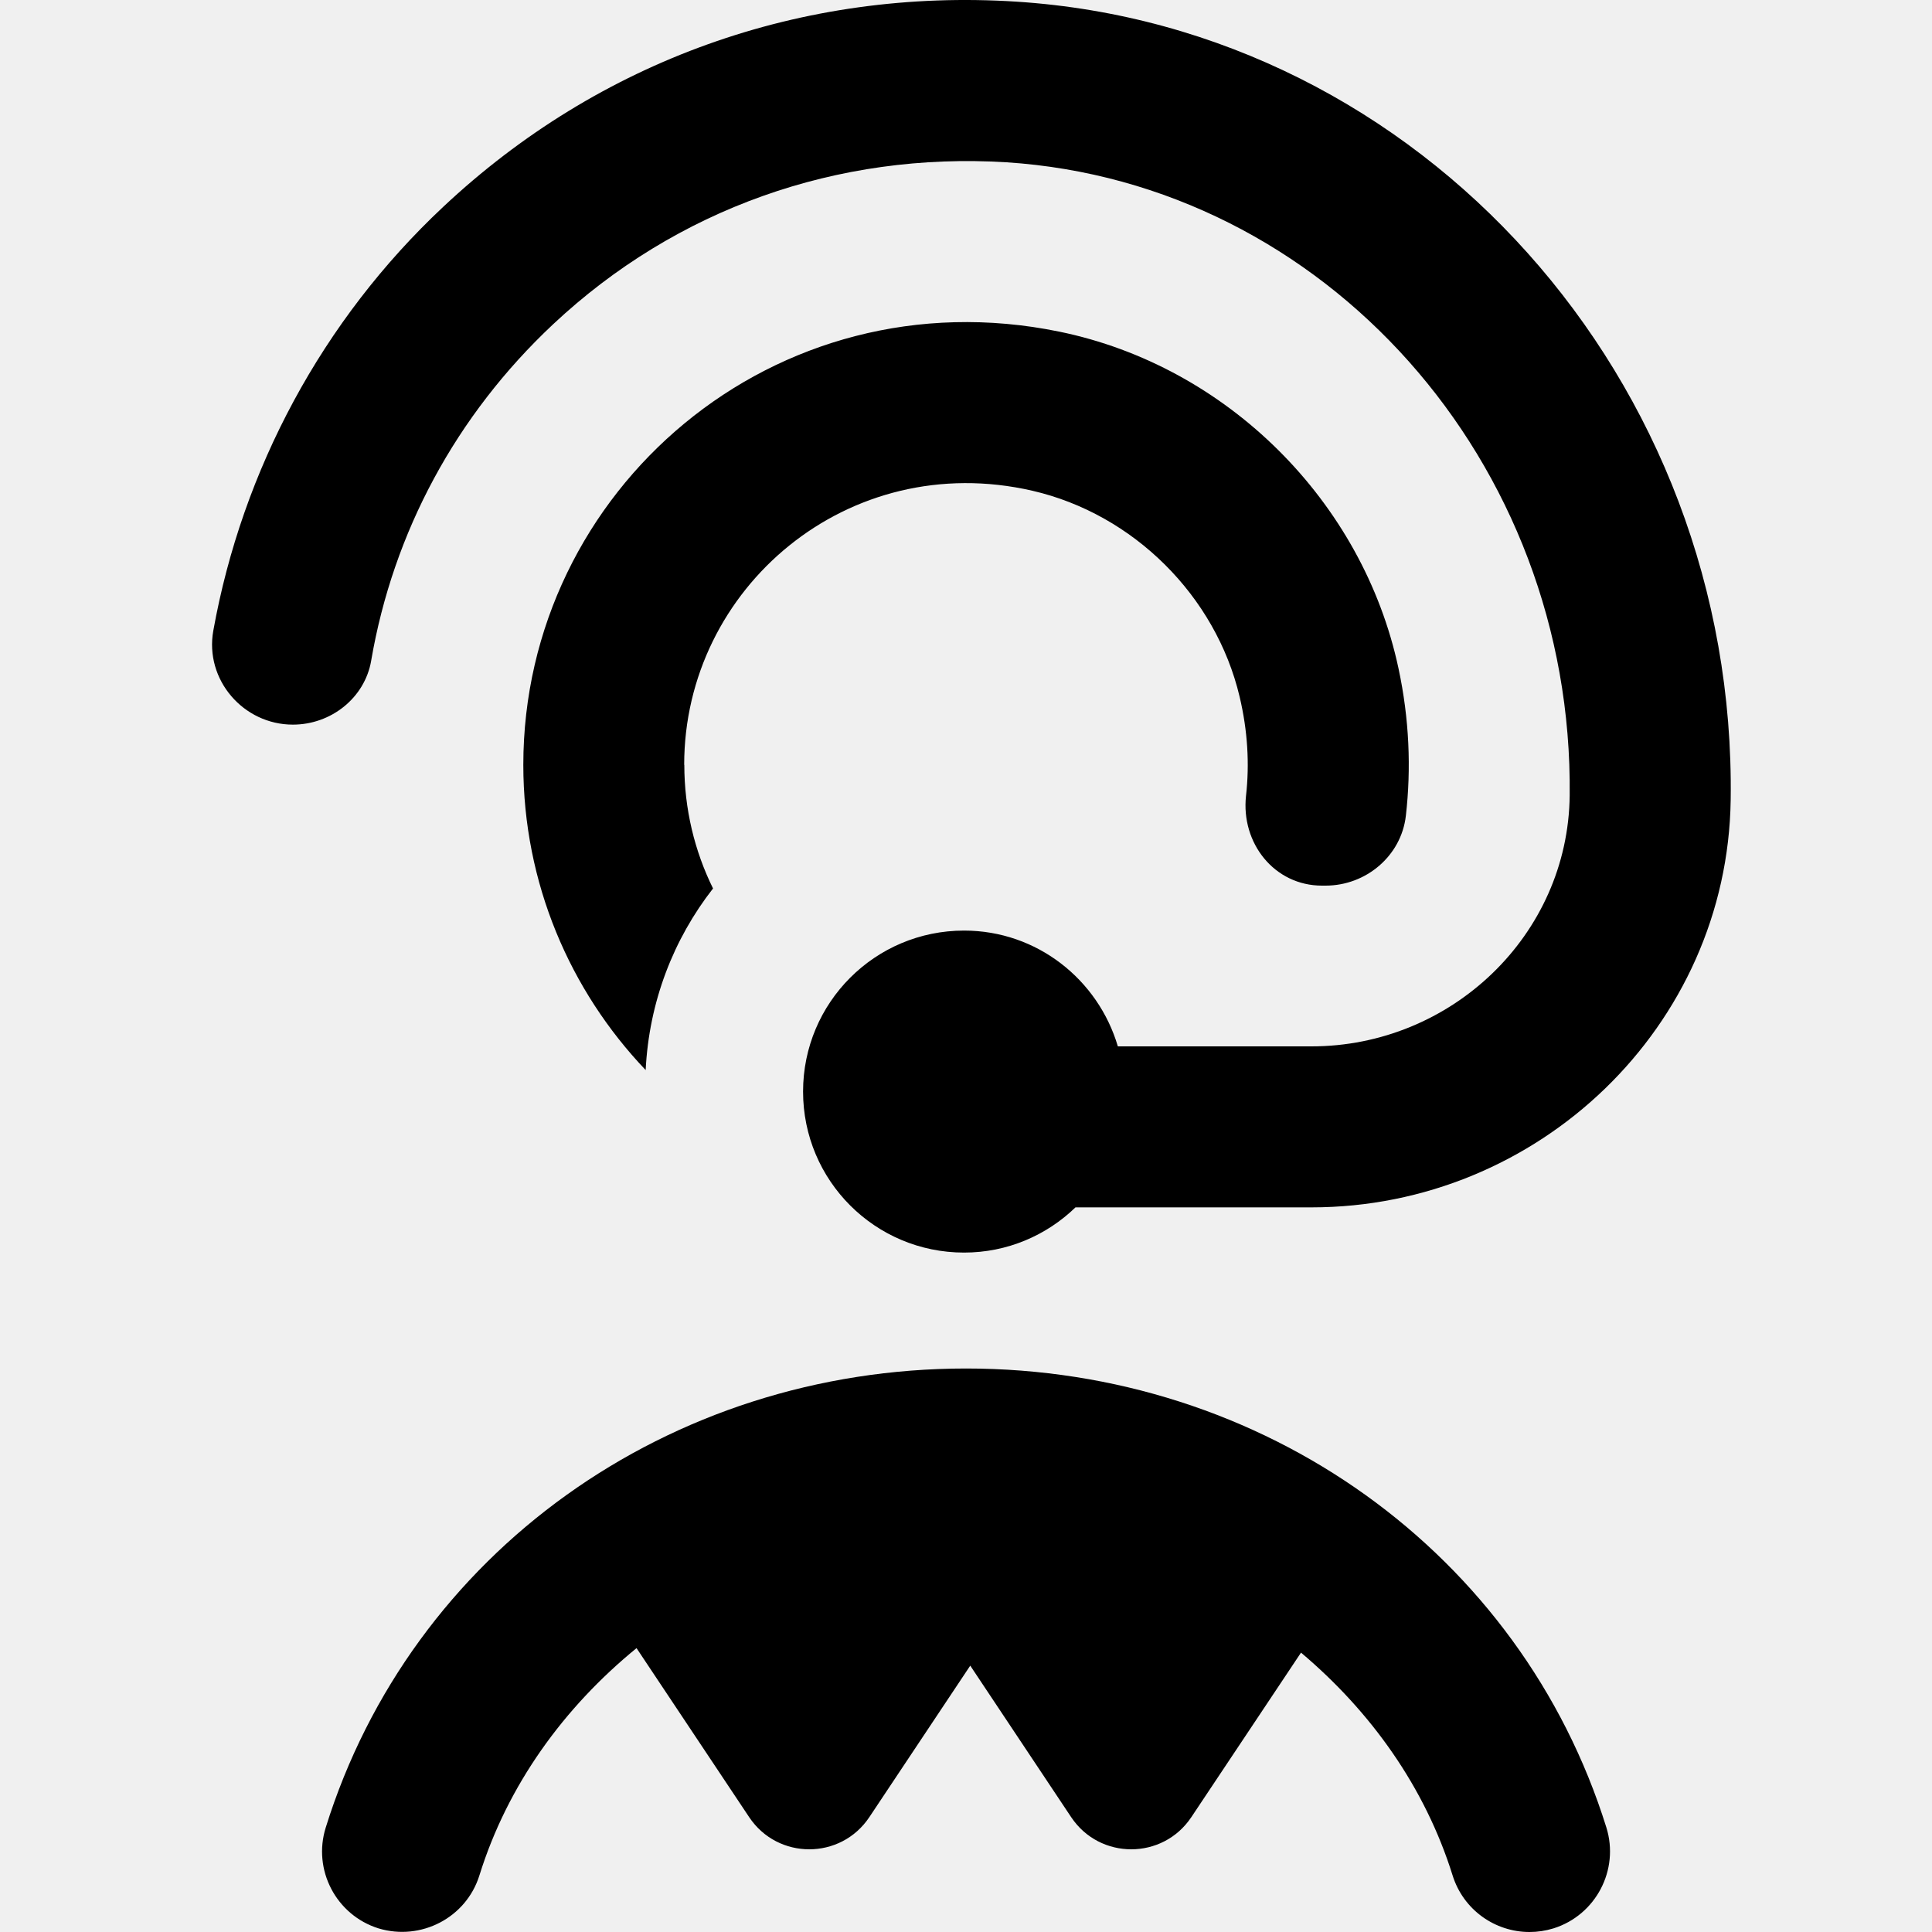
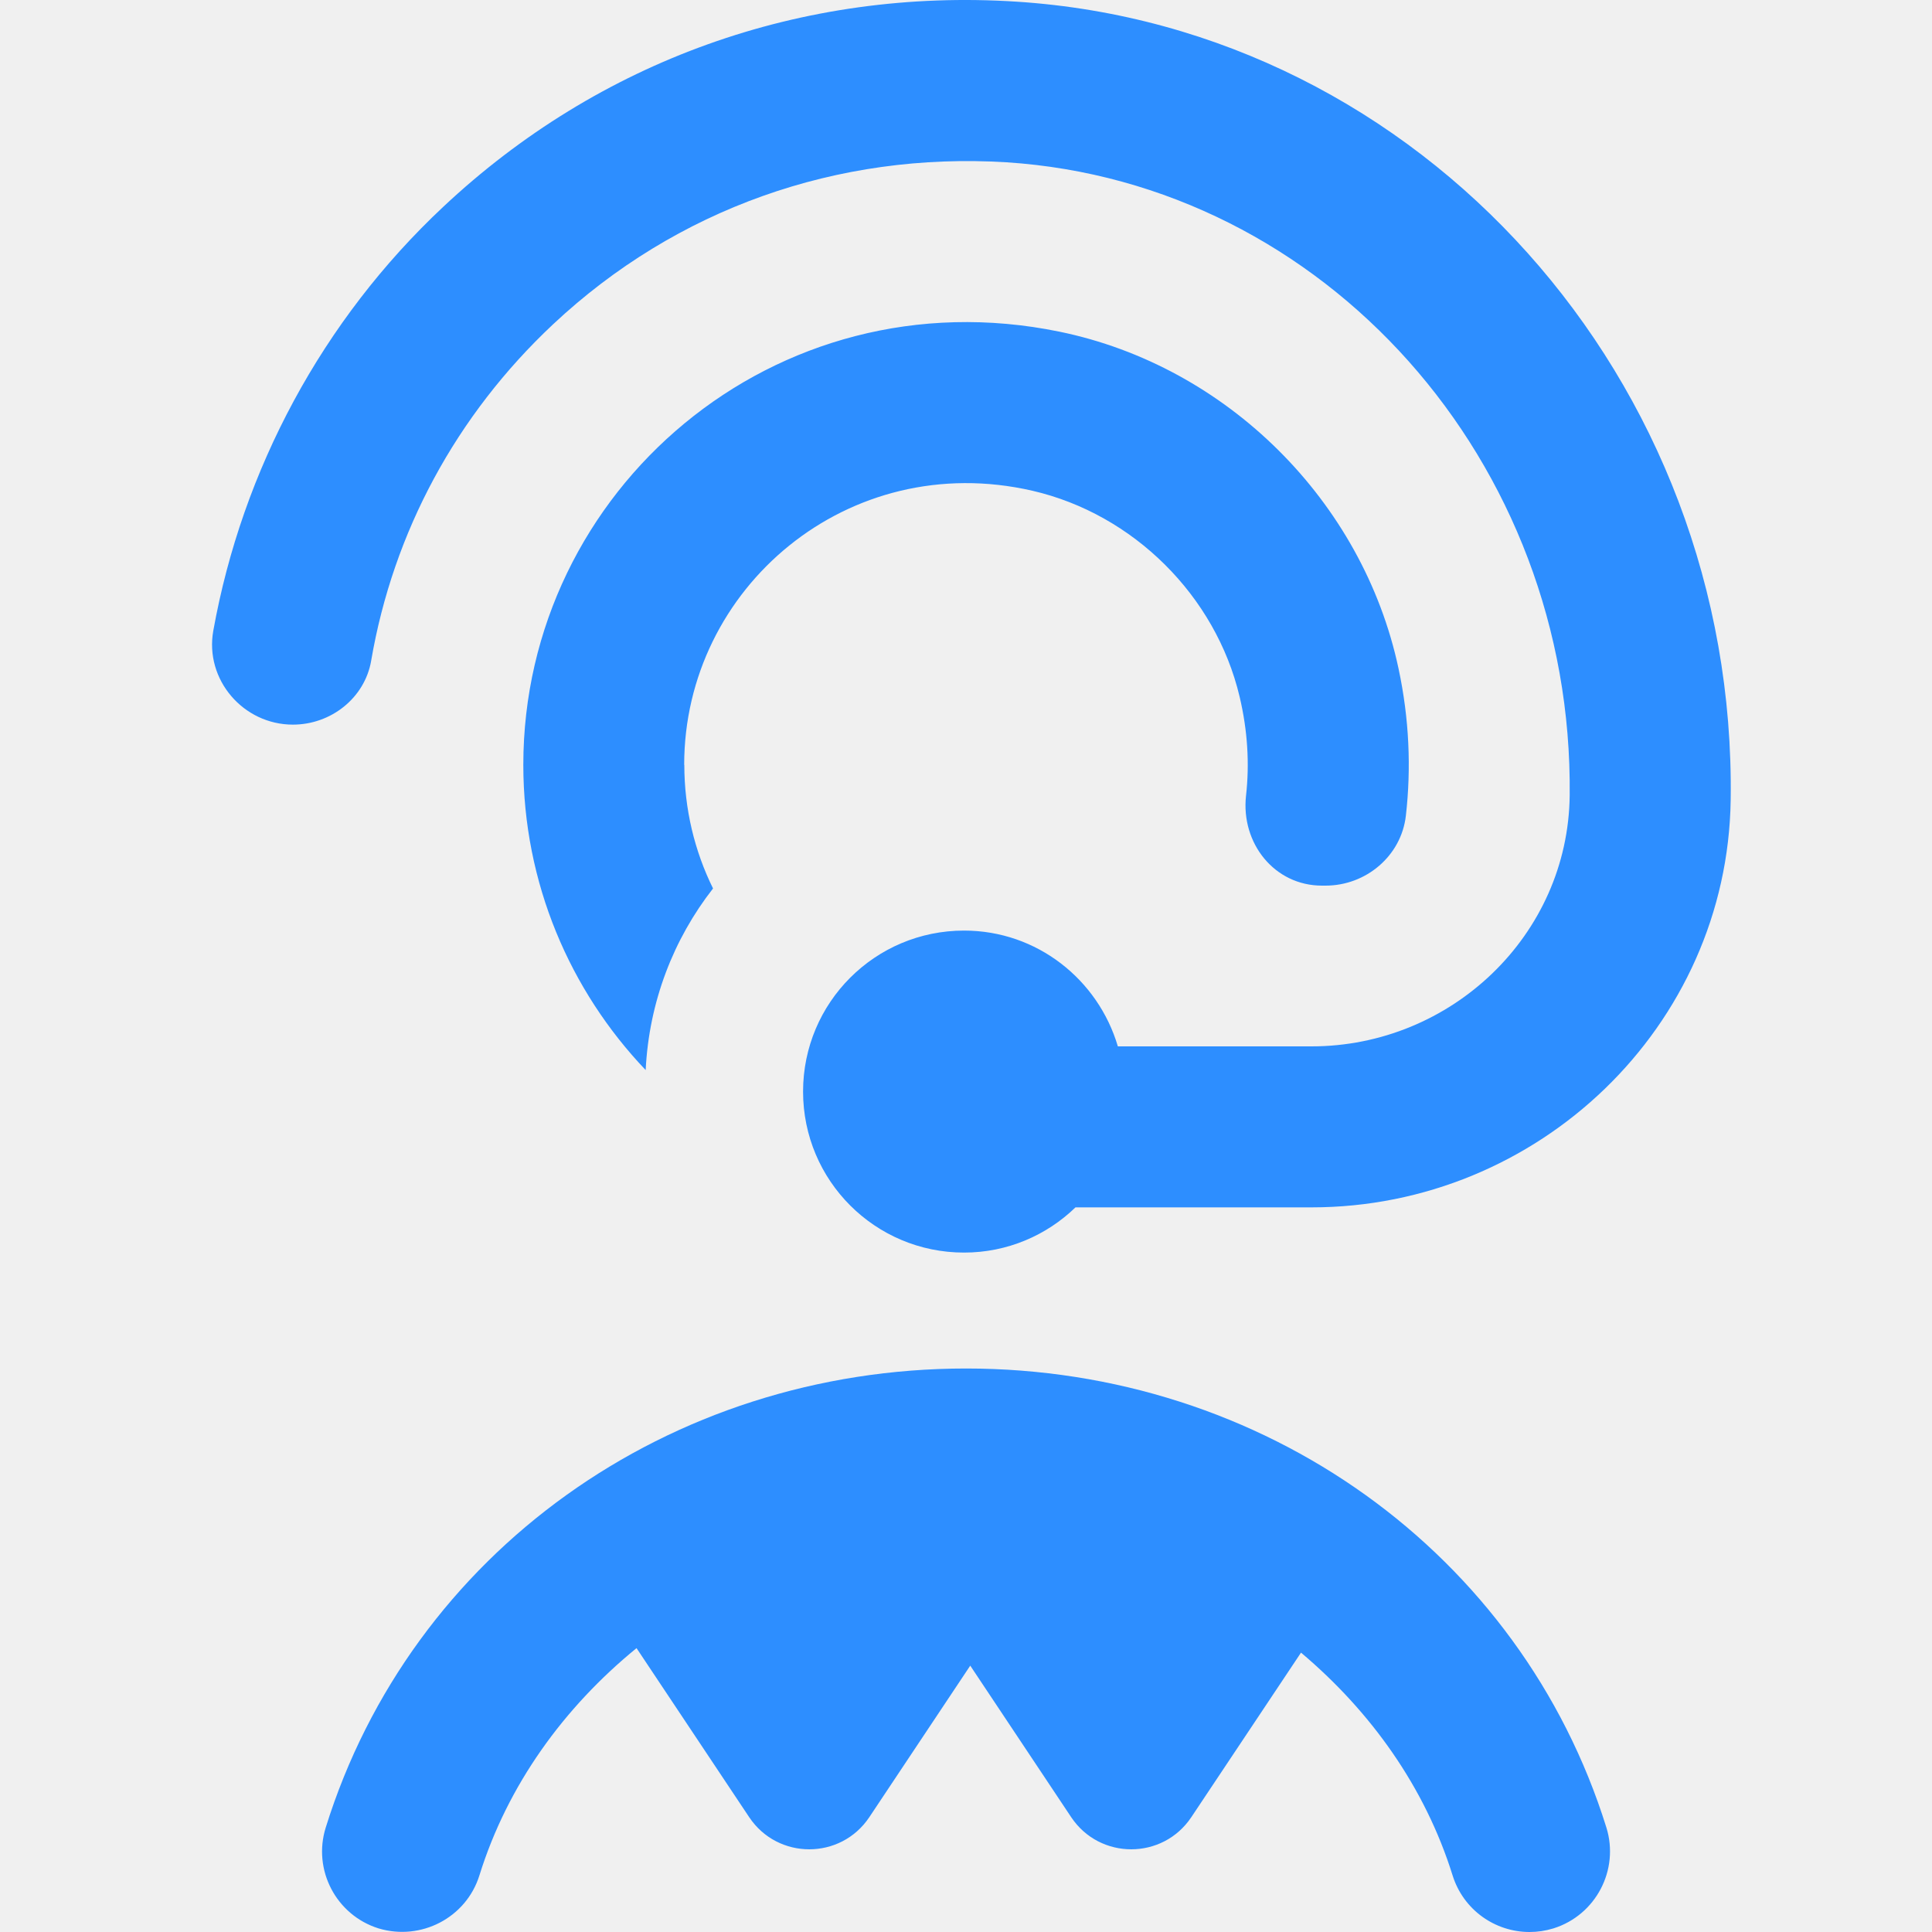
<svg xmlns="http://www.w3.org/2000/svg" width="15" height="15" viewBox="0 0 15 15" fill="none">
  <g clip-path="url(#clip0_665_6070)">
-     <path d="M5.313 5.938C5.313 6.282 5.393 6.608 5.536 6.898C5.229 7.291 5.039 7.778 5.013 8.308C4.425 7.691 4.063 6.856 4.063 5.938C4.063 3.806 6.014 2.121 8.225 2.575C9.526 2.842 10.581 3.891 10.858 5.19C10.942 5.582 10.957 5.967 10.915 6.334C10.879 6.646 10.605 6.876 10.292 6.876H10.264C9.894 6.876 9.634 6.546 9.674 6.179C9.702 5.932 9.687 5.673 9.624 5.408C9.438 4.625 8.799 3.991 8.015 3.81C6.586 3.482 5.312 4.564 5.312 5.938L5.313 5.938ZM2.882 5.128C3.053 4.133 3.54 3.225 4.295 2.517C5.251 1.621 6.502 1.179 7.814 1.26C10.284 1.42 12.216 3.584 12.187 6.176C12.175 7.261 11.267 8.124 10.182 8.124H8.679C8.526 7.606 8.052 7.225 7.485 7.225C6.794 7.225 6.235 7.784 6.235 8.475C6.235 9.166 6.794 9.725 7.485 9.725C7.821 9.725 8.126 9.591 8.35 9.374H10.182C11.944 9.374 13.412 7.971 13.437 6.21C13.484 2.947 11.032 0.216 7.894 0.013C6.229 -0.095 4.65 0.471 3.441 1.606C2.504 2.484 1.881 3.646 1.656 4.897C1.588 5.277 1.889 5.626 2.274 5.626C2.569 5.626 2.832 5.42 2.882 5.129V5.128ZM7.501 10.625C5.191 10.625 3.193 12.057 2.529 14.189C2.426 14.518 2.61 14.869 2.939 14.972C3.268 15.071 3.619 14.89 3.722 14.561C3.941 13.857 4.379 13.256 4.942 12.796L5.817 14.109C6.039 14.441 6.527 14.441 6.749 14.109L7.533 12.932L8.317 14.109C8.539 14.441 9.027 14.441 9.249 14.109L10.101 12.831C10.642 13.287 11.064 13.875 11.278 14.561C11.362 14.829 11.608 15 11.875 15C11.937 15 11.999 14.991 12.061 14.972C12.39 14.869 12.574 14.518 12.472 14.189C11.807 12.057 9.809 10.625 7.5 10.625H7.501Z" fill="black" />
+     <path d="M5.313 5.938C5.313 6.282 5.393 6.608 5.536 6.898C5.229 7.291 5.039 7.778 5.013 8.308C4.425 7.691 4.063 6.856 4.063 5.938C4.063 3.806 6.014 2.121 8.225 2.575C9.526 2.842 10.581 3.891 10.858 5.19C10.942 5.582 10.957 5.967 10.915 6.334C10.879 6.646 10.605 6.876 10.292 6.876H10.264C9.894 6.876 9.634 6.546 9.674 6.179C9.702 5.932 9.687 5.673 9.624 5.408C9.438 4.625 8.799 3.991 8.015 3.81C6.586 3.482 5.312 4.564 5.312 5.938L5.313 5.938ZM2.882 5.128C3.053 4.133 3.54 3.225 4.295 2.517C5.251 1.621 6.502 1.179 7.814 1.26C10.284 1.42 12.216 3.584 12.187 6.176C12.175 7.261 11.267 8.124 10.182 8.124H8.679C8.526 7.606 8.052 7.225 7.485 7.225C6.794 7.225 6.235 7.784 6.235 8.475C6.235 9.166 6.794 9.725 7.485 9.725C7.821 9.725 8.126 9.591 8.35 9.374H10.182C11.944 9.374 13.412 7.971 13.437 6.21C13.484 2.947 11.032 0.216 7.894 0.013C6.229 -0.095 4.65 0.471 3.441 1.606C2.504 2.484 1.881 3.646 1.656 4.897C1.588 5.277 1.889 5.626 2.274 5.626C2.569 5.626 2.832 5.42 2.882 5.129V5.128ZM7.501 10.625C5.191 10.625 3.193 12.057 2.529 14.189C2.426 14.518 2.61 14.869 2.939 14.972C3.268 15.071 3.619 14.89 3.722 14.561C3.941 13.857 4.379 13.256 4.942 12.796L5.817 14.109C6.039 14.441 6.527 14.441 6.749 14.109L7.533 12.932L8.317 14.109C8.539 14.441 9.027 14.441 9.249 14.109L10.101 12.831C10.642 13.287 11.064 13.875 11.278 14.561C11.362 14.829 11.608 15 11.875 15C11.937 15 11.999 14.991 12.061 14.972C12.39 14.869 12.574 14.518 12.472 14.189C11.807 12.057 9.809 10.625 7.5 10.625H7.501Z" fill="#2D8EFF" />
  </g>
  <defs>
    <clipPath id="clip0_665_6070">
      <rect width="15" height="15" fill="white" />
    </clipPath>
  </defs>
</svg>
